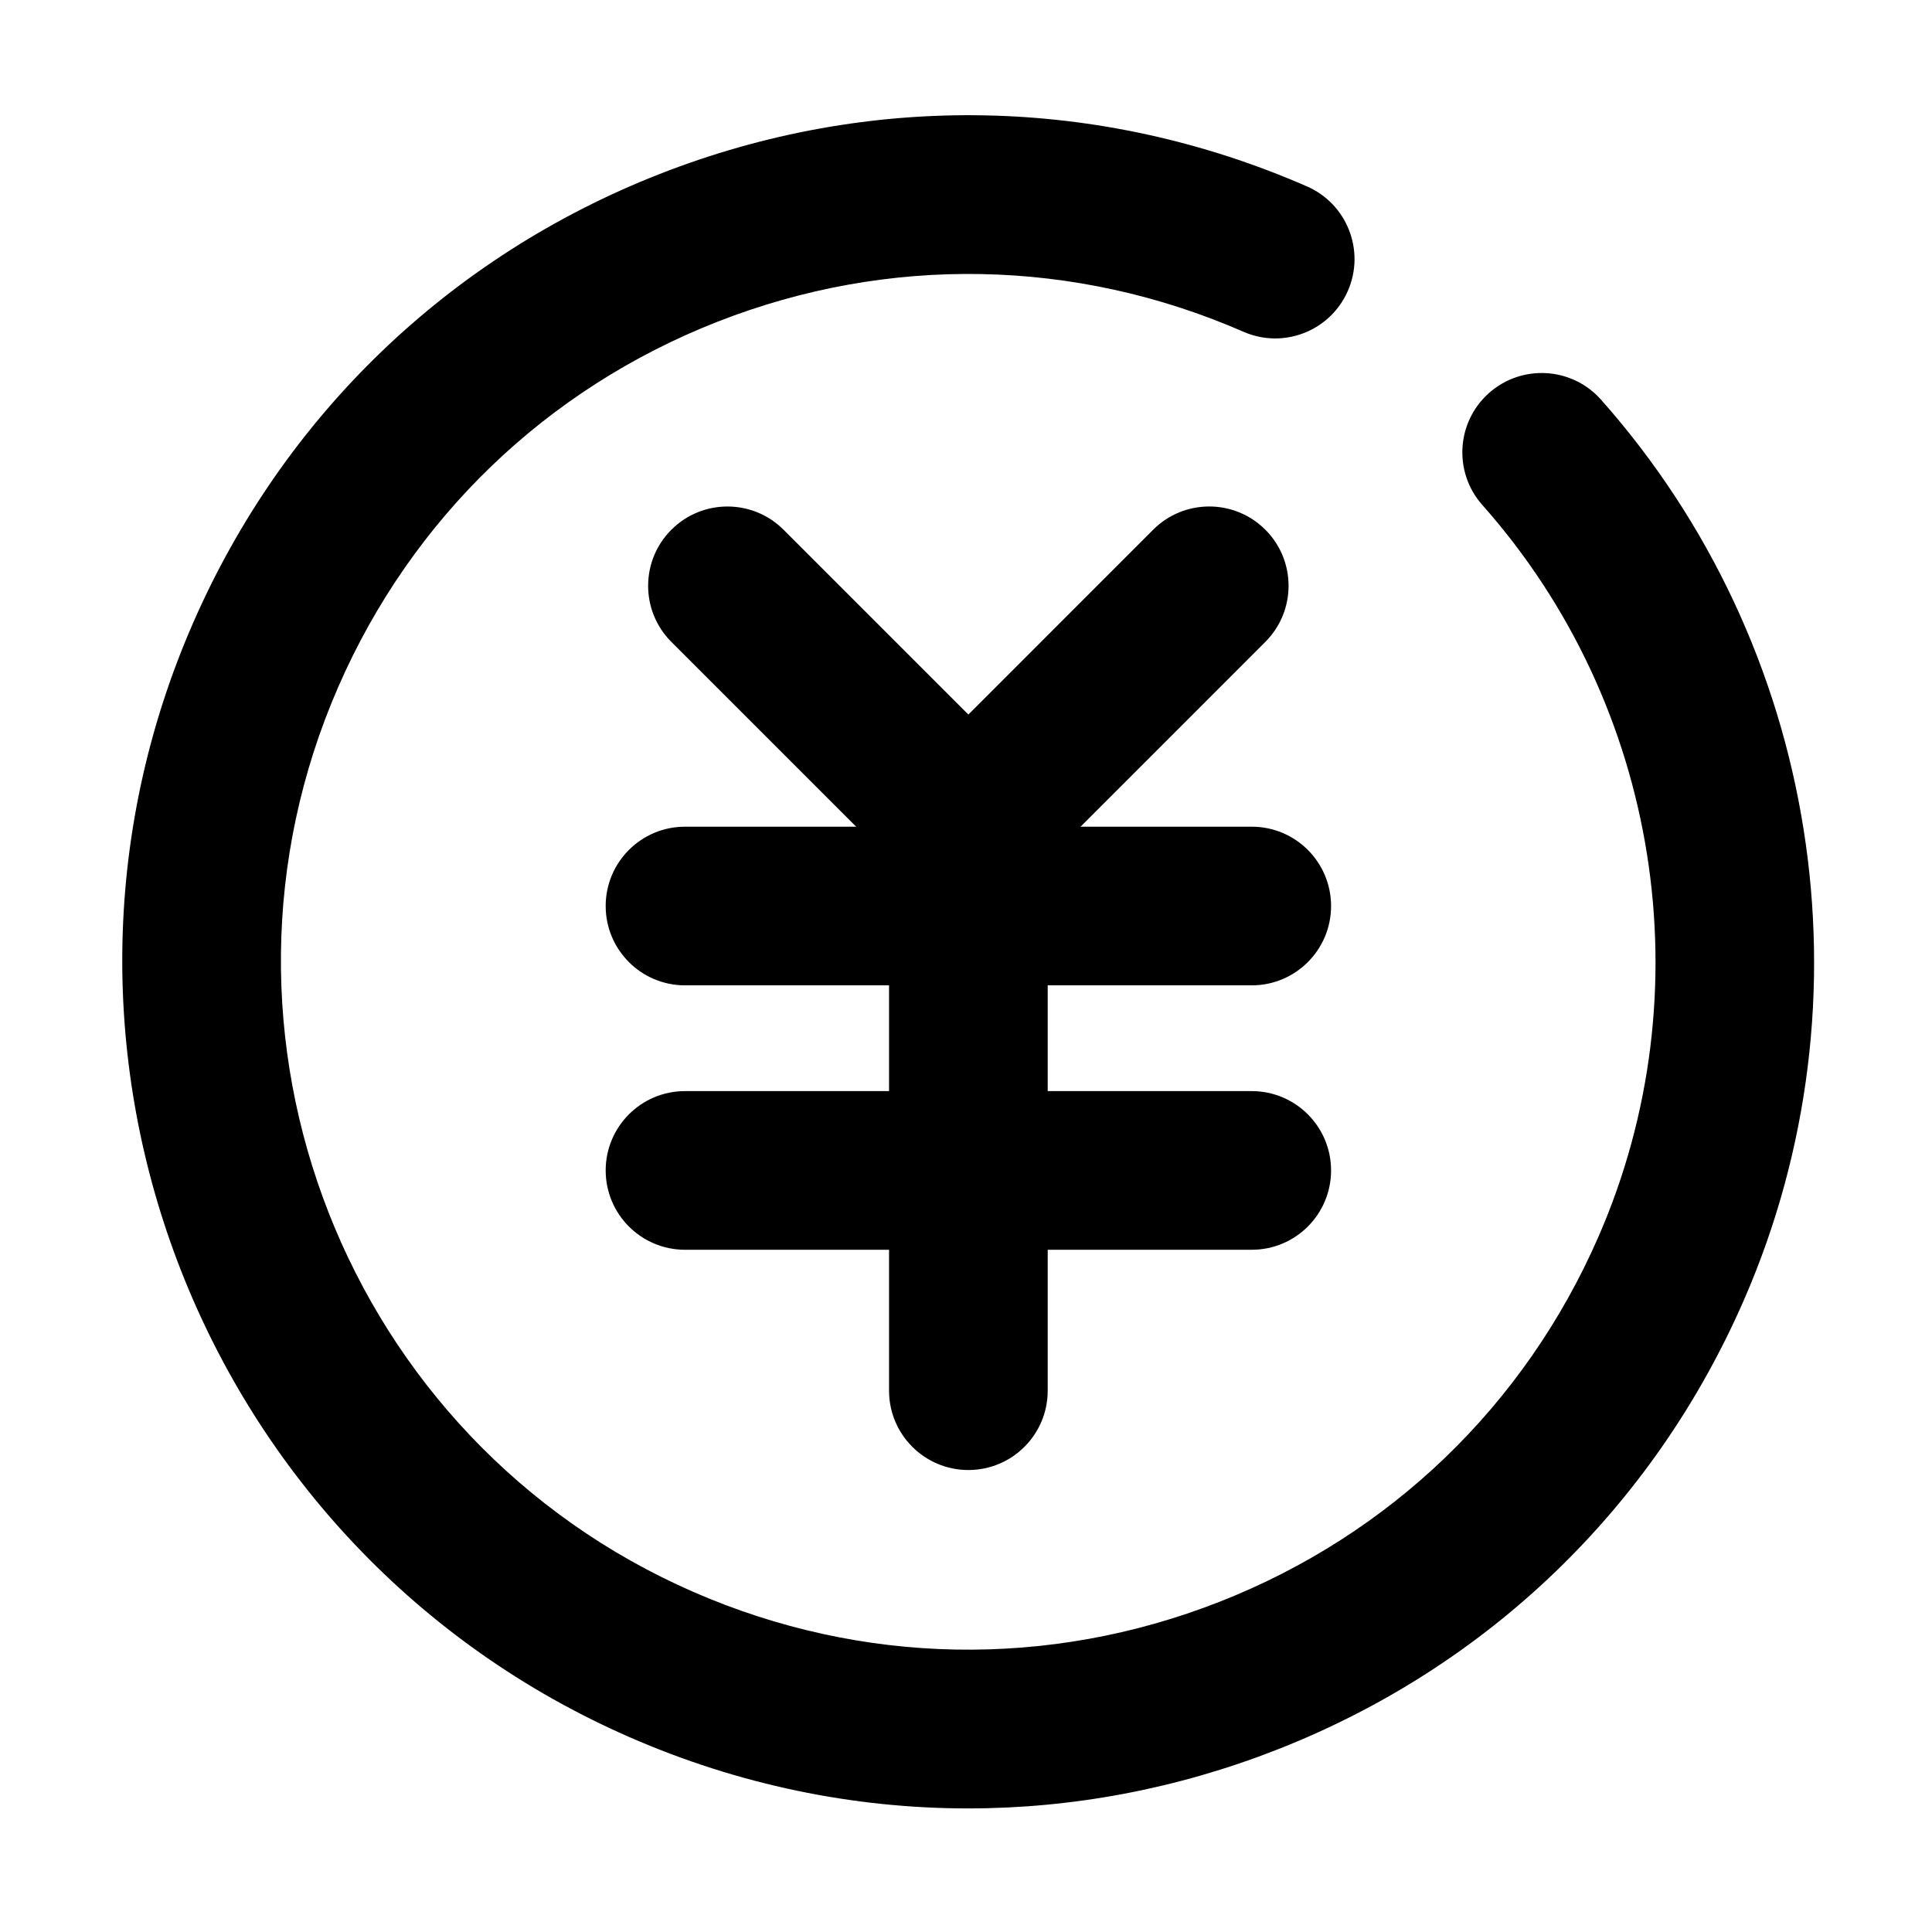
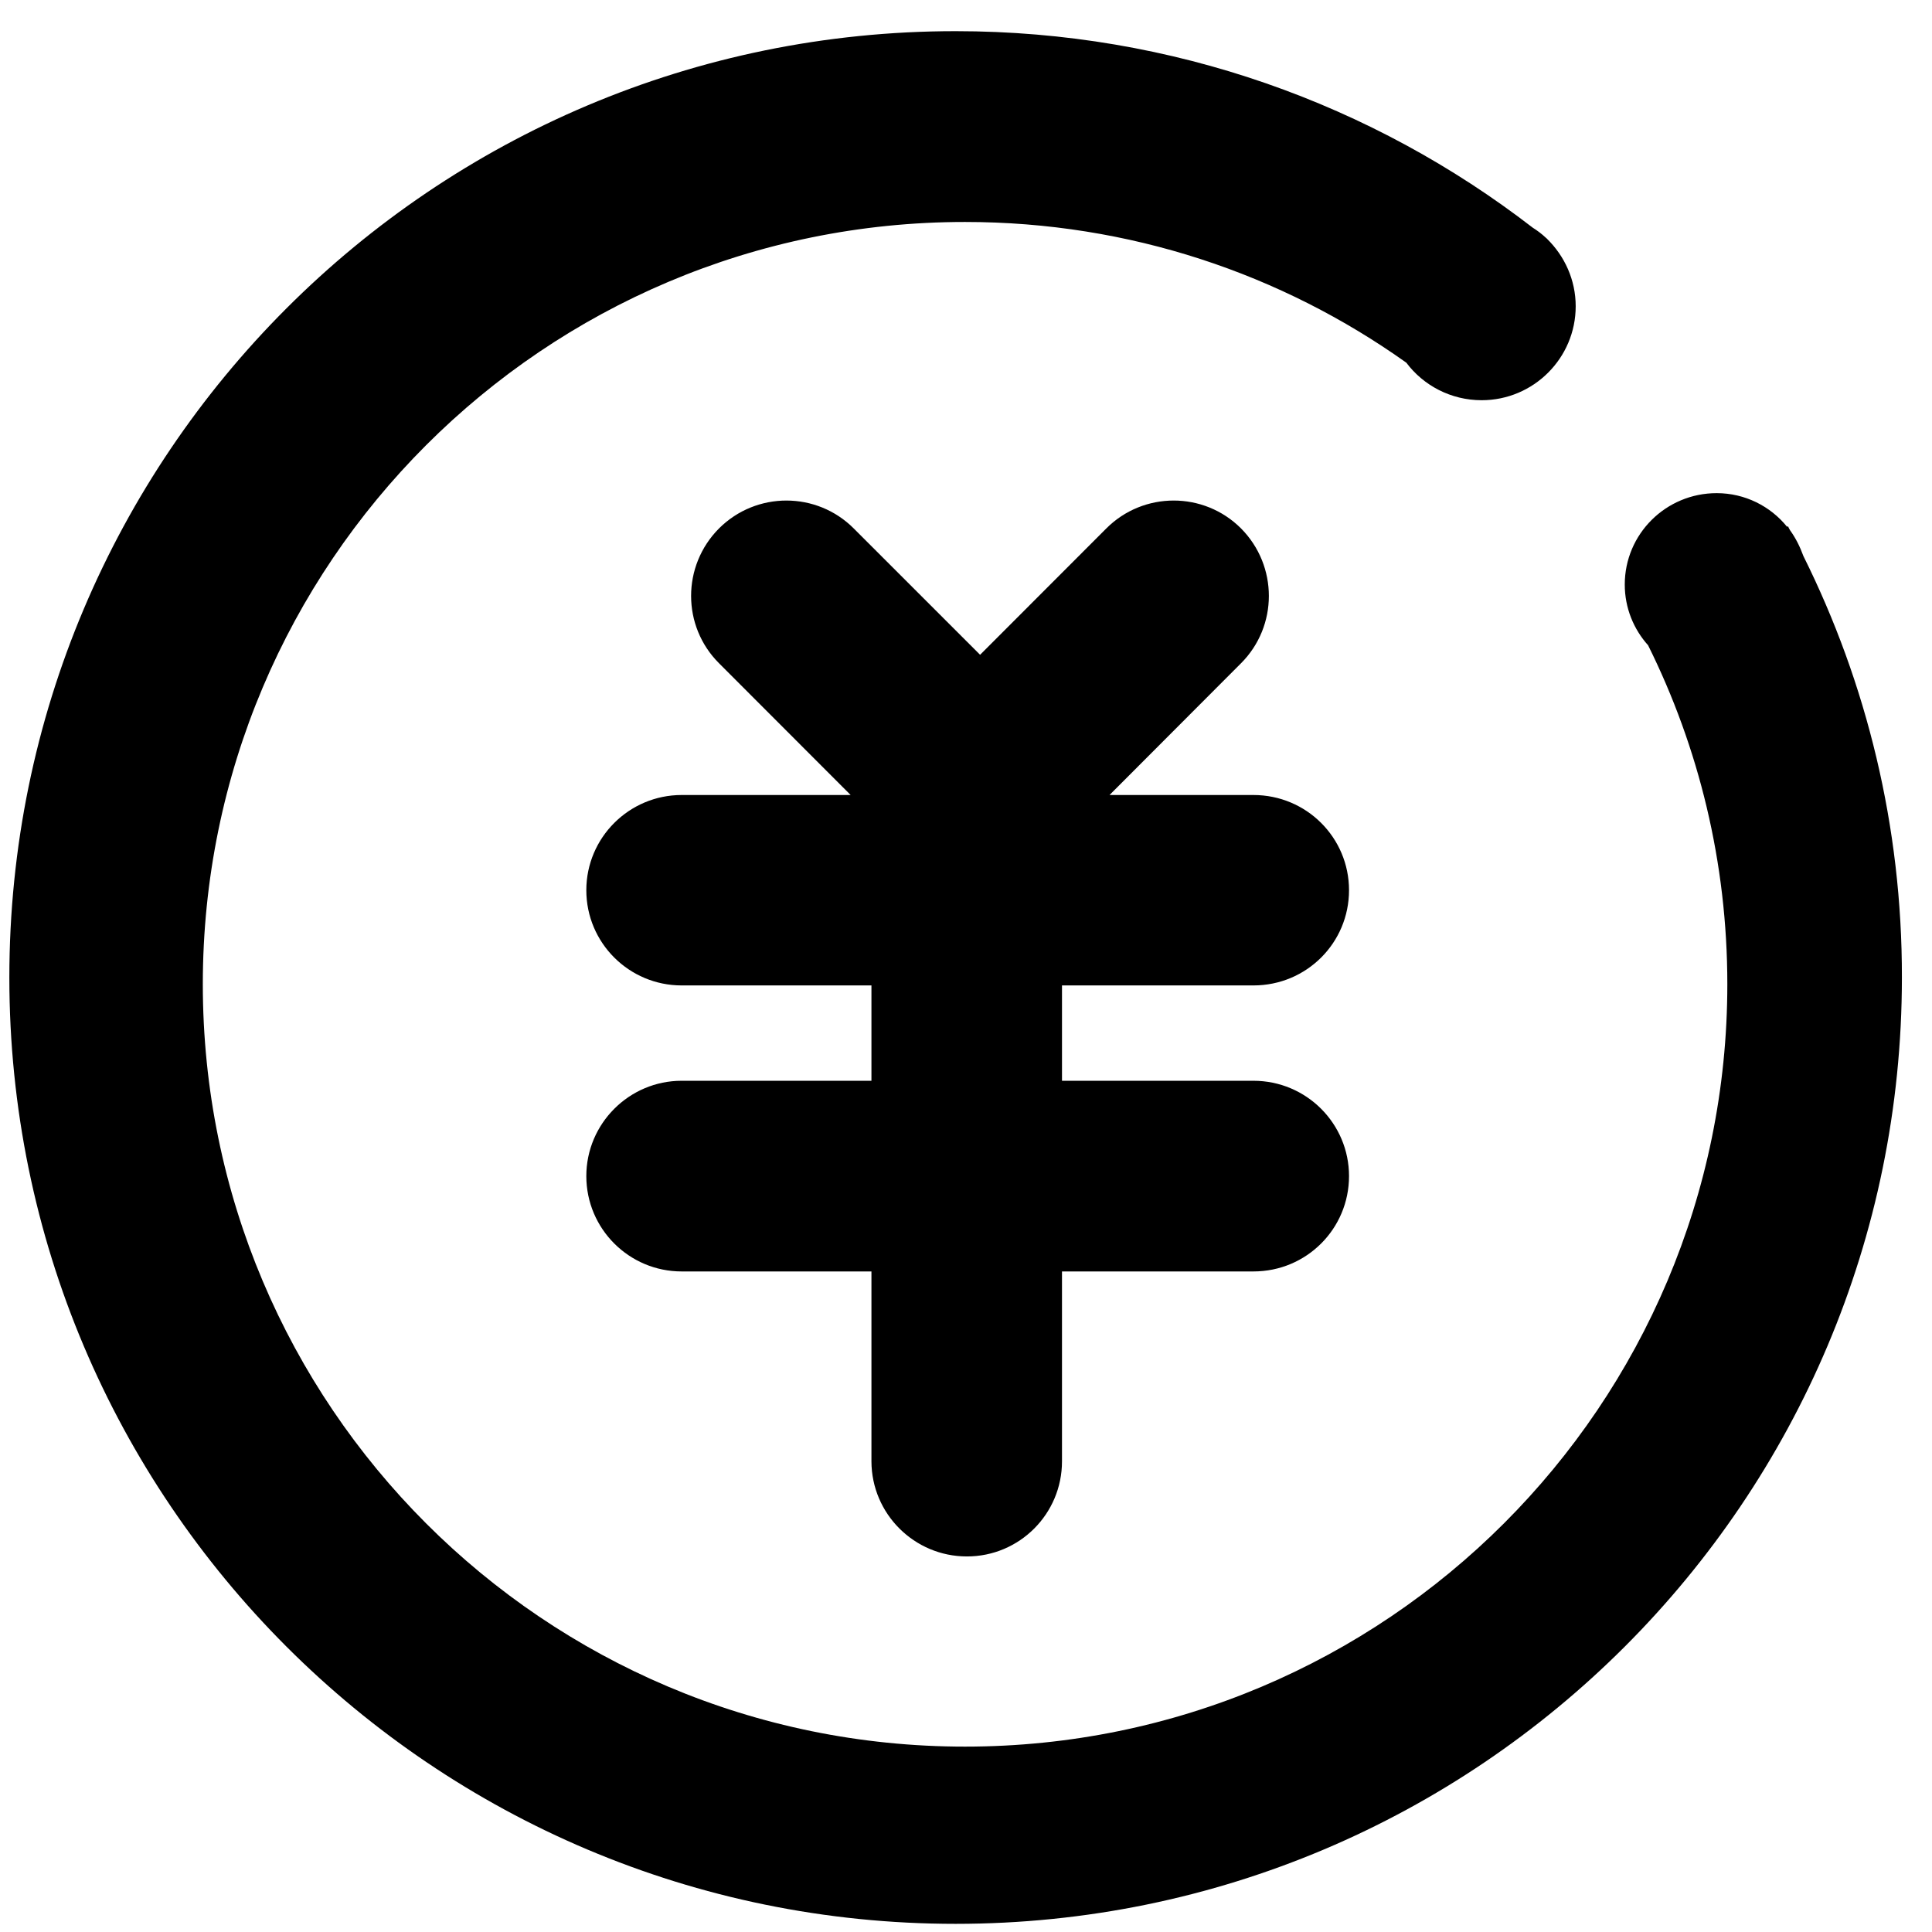
- <svg xmlns="http://www.w3.org/2000/svg" t="1613618171739" class="icon" viewBox="0 0 1024 1024" version="1.1" p-id="2421" width="200" height="200">
+ <svg xmlns="http://www.w3.org/2000/svg" t="1613656062464" class="icon" viewBox="0 0 1024 1024" version="1.1" p-id="3119" width="200" height="200">
  <defs>
    <style type="text/css" />
  </defs>
-   <path d="M500.778 467.74c-10.757 0-21.515-4.106-29.727-12.31L355.842 340.233c-16.424-16.423-16.424-43.043 0-59.46 16.395-16.423 43.029-16.416 59.453-0.006l115.209 115.197c16.424 16.423 16.424 43.042 0 59.458C522.306 463.633 511.536 467.74 500.778 467.74z" p-id="2422" />
-   <path d="M525.741 467.74c-10.757 0-21.514-4.106-29.725-12.31-16.424-16.416-16.424-43.036 0-59.46l115.182-115.209c16.395-16.424 43.029-16.416 59.453-0.007 16.423 16.416 16.423 43.036 0 59.459l-115.183 115.209C547.271 463.633 536.498 467.74 525.741 467.74z" p-id="2423" />
-   <path d="M663.452 522.253 363.068 522.253c-23.225 0-42.044-18.826-42.044-42.045 0-23.218 18.819-42.044 42.044-42.044l300.383 0c23.226 0 42.045 18.826 42.045 42.044C705.496 503.427 686.678 522.253 663.452 522.253z" p-id="2424" />
-   <path d="M663.452 662.398 363.068 662.398c-23.225 0-42.044-18.826-42.044-42.044 0-23.219 18.819-42.044 42.044-42.044l300.383 0c23.226 0 42.045 18.825 42.045 42.044C705.496 643.572 686.678 662.398 663.452 662.398z" p-id="2425" />
-   <path d="M513.259 779.141c-23.225 0-42.044-18.825-42.044-42.045L471.216 484.162c0-23.218 18.819-42.044 42.044-42.044s42.045 18.826 42.045 42.044l0 252.934C555.304 760.315 536.485 779.141 513.259 779.141z" p-id="2426" />
-   <path d="M513.136 958.498c-60.958 0.007-121.807-12.586-179.344-37.713C107.163 821.808 3.306 556.925 102.278 330.31c47.922-109.776 135.74-194.323 247.268-238.051 111.516-43.74 233.391-41.407 343.153 6.529 21.283 9.294 31 34.071 21.706 55.354-9.278 21.268-34.037 31.026-55.347 21.699-89.192-38.957-188.226-40.819-278.814-5.303C289.628 206.074 218.282 274.765 179.338 363.957c-80.413 184.128 3.968 399.349 188.109 479.769 89.151 38.937 188.213 40.82 278.815 5.304 90.603-35.529 161.948-104.221 200.899-193.42 56.674-129.738 32.546-282.017-61.493-387.956-15.411-17.368-13.822-43.946 3.546-59.357 17.381-15.403 43.933-13.823 59.357 3.531 115.703 130.374 145.403 317.772 75.644 477.436-47.929 109.771-135.74 194.317-247.254 238.044C623.898 948.119 568.469 958.498 513.136 958.498z" p-id="2427" />
+   <path d="M512.483 824.947c27.884 0 50.394-22.577 50.394-50.399l0-100.655 101.467 0c28.088 0 50.665-22.577 50.665-50.533 0-27.817-22.577-50.528-50.665-50.528L562.878 572.832l0-50.533 101.467 0c28.088 0 50.665-22.511 50.665-50.466 0-27.884-22.577-50.461-50.665-50.461l-76.27 0 69.681-69.82c19.692-19.687 19.692-51.671 0-71.495-19.687-19.687-51.738-19.687-71.43 0.072l-66.855 66.922-66.928-66.922c-19.687-19.758-51.671-19.758-71.43-0.072-19.753 19.824-19.753 51.809 0 71.495l69.748 69.82-89.572 0c-27.818 0-50.528 22.577-50.528 50.461 0 27.955 22.71 50.466 50.528 50.466l100.593 0 0 50.533-100.593 0c-27.818 0-50.528 22.712-50.528 50.528 0 27.955 22.71 50.533 50.528 50.533l100.593 0 0 100.655C461.951 802.369 484.595 824.947 512.483 824.947L512.483 824.947zM512.483 824.947M955.837 294.708c-1.815-4.973-4.101-9.541-7.055-13.642-0.404-0.67-0.81-1.41-1.076-2.082l-0.538 0.201c-8.803-10.884-22.305-17.806-37.291-17.806-26.88 0-48.718 21.635-48.718 48.447 0 12.366 4.701 23.655 12.364 32.186 26.88 54.162 41.997 115.108 41.997 179.615 0 223.223-180.958 404.115-404.048 404.115-223.089 0-403.976-180.826-403.976-404.115 0-223.089 180.887-403.981 403.976-403.981 87.219 0 167.923 27.617 233.908 74.587 9.074 12.099 23.653 19.891 39.916 19.891 27.55 0 49.855-22.378 49.855-49.789 0-14.046-5.911-26.613-15.117-35.681L820.035 126.585c-0.266-0.204-0.671-0.471-0.806-0.67-2.082-1.954-4.3-3.63-6.853-5.245C727.842 55.424 621.674 16.518 506.5 16.518c-277.046 0-501.546 224.567-501.546 501.613 0 276.98 224.566 501.546 501.546 501.546s501.546-224.566 501.546-501.546C1008.18 437.899 989.299 361.969 955.837 294.708L955.837 294.708zM955.837 294.708" p-id="3120" />
</svg>
